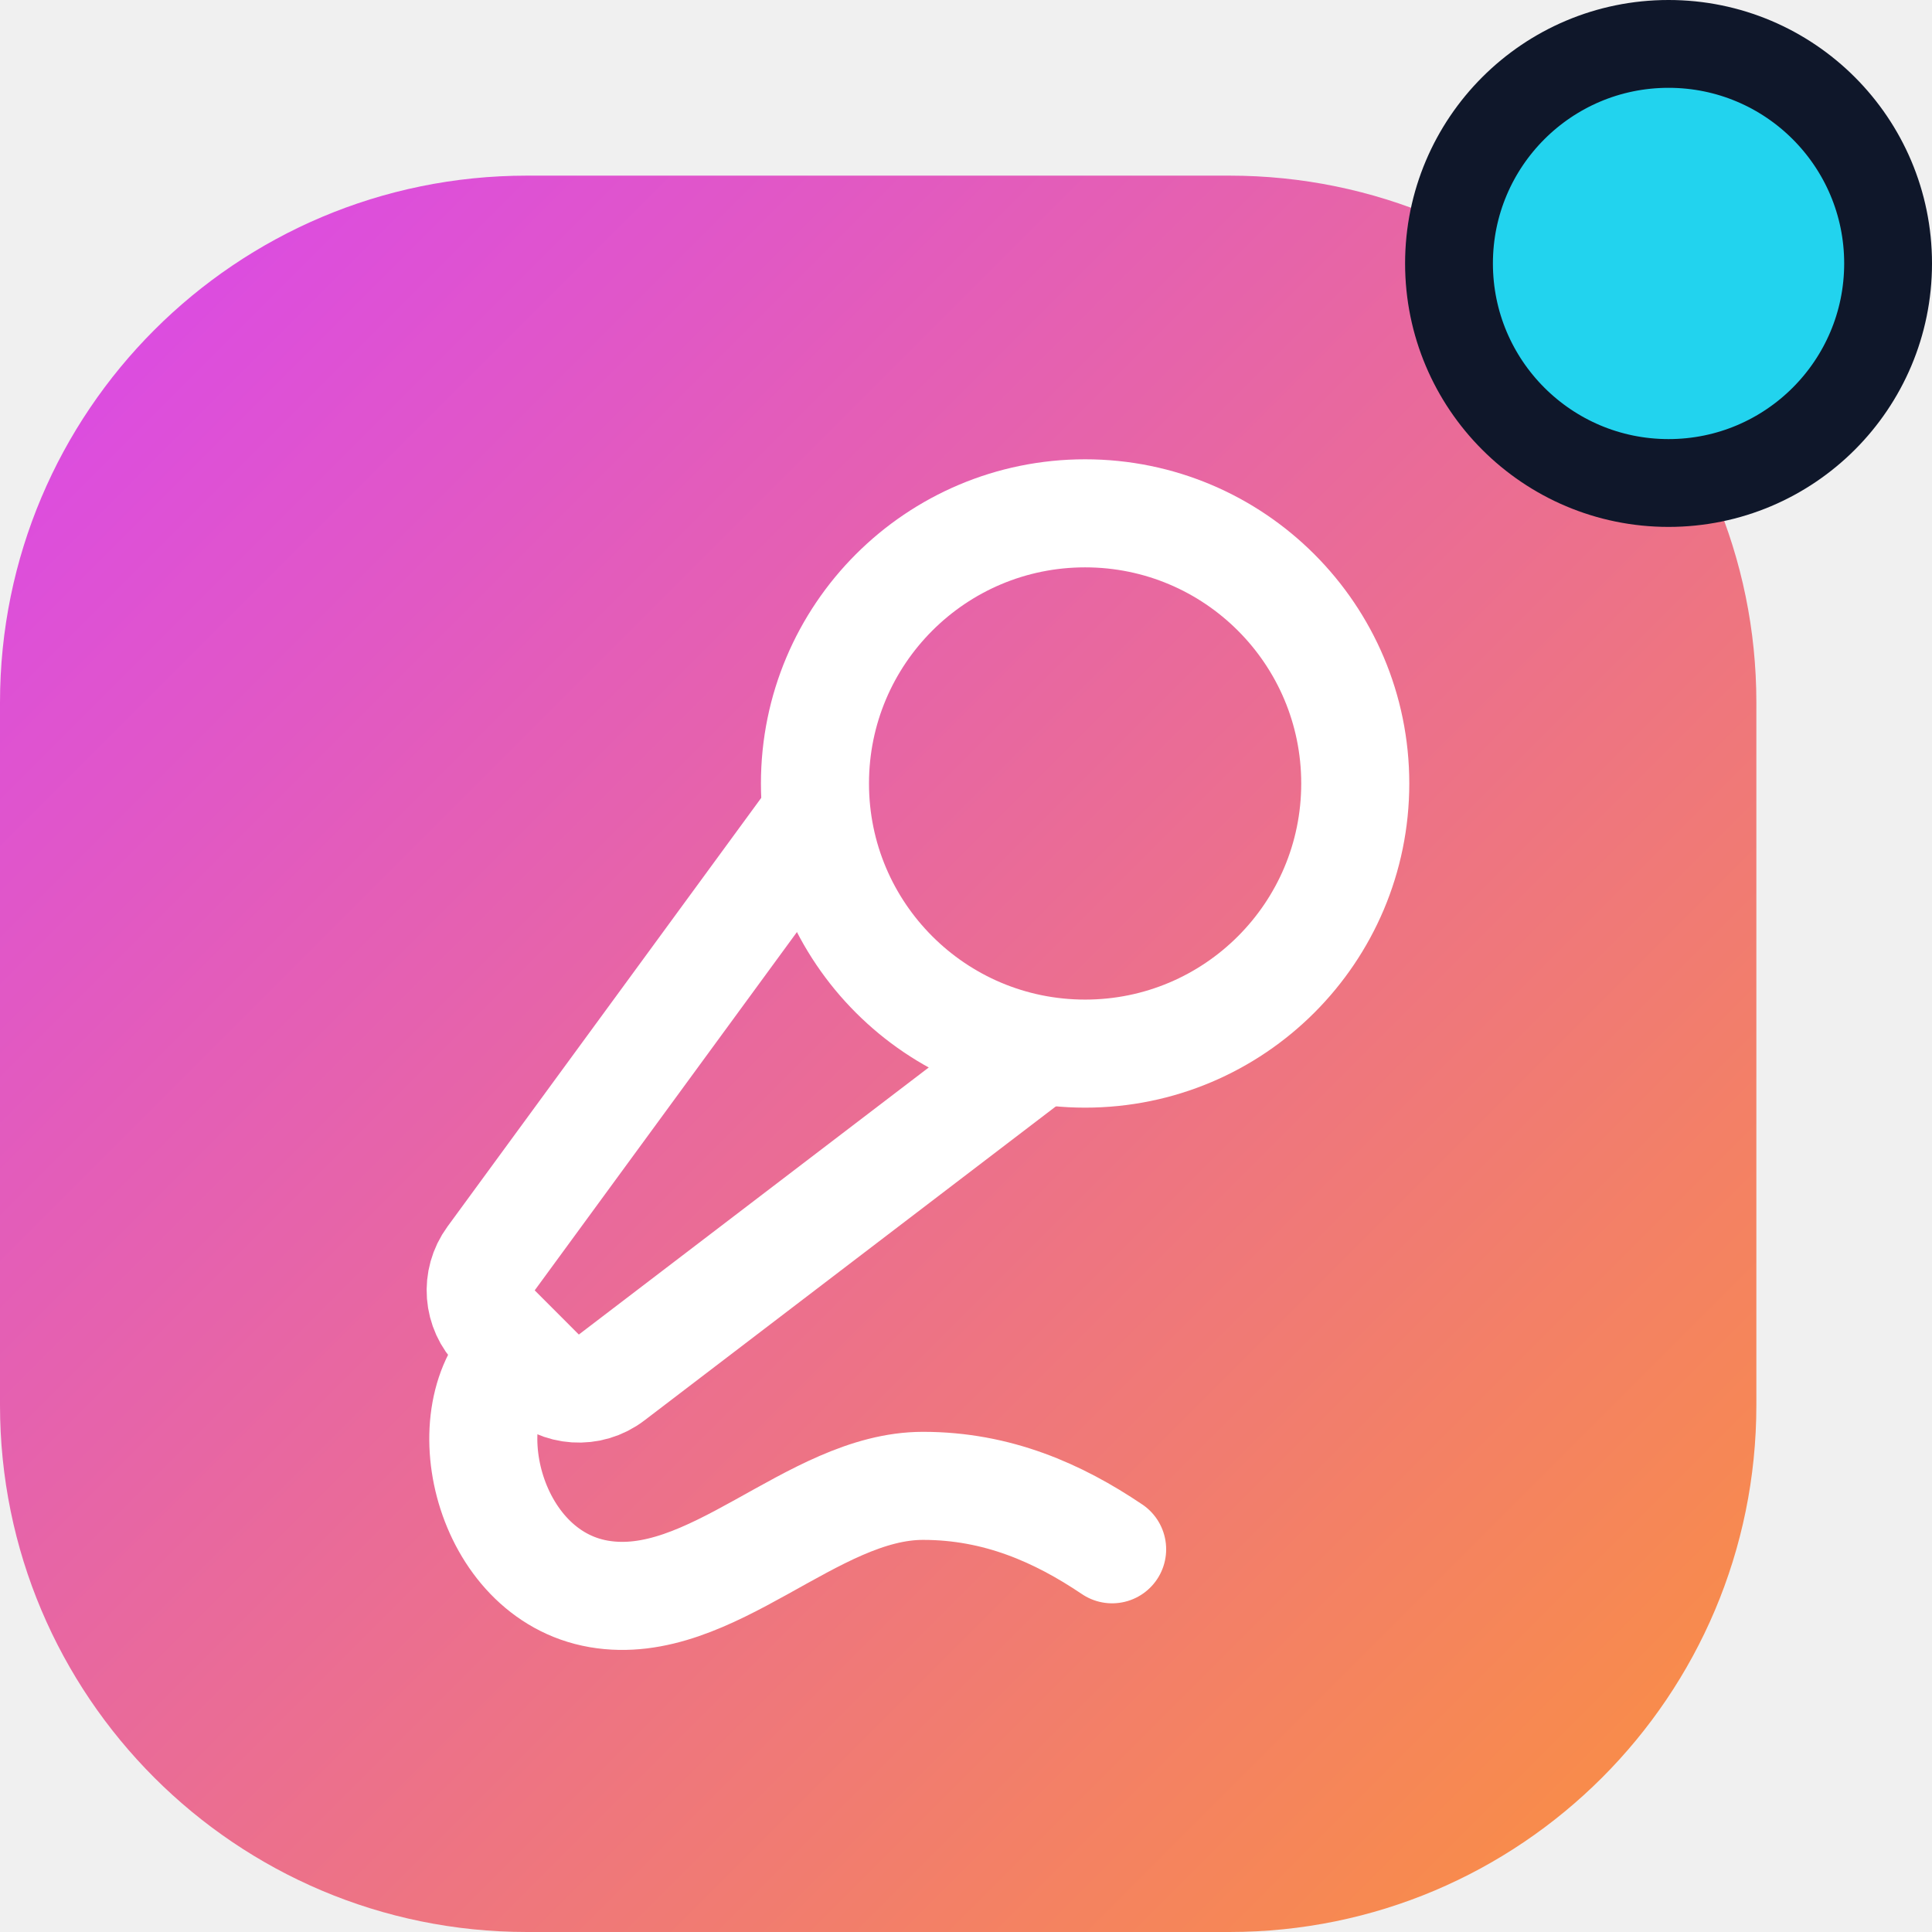
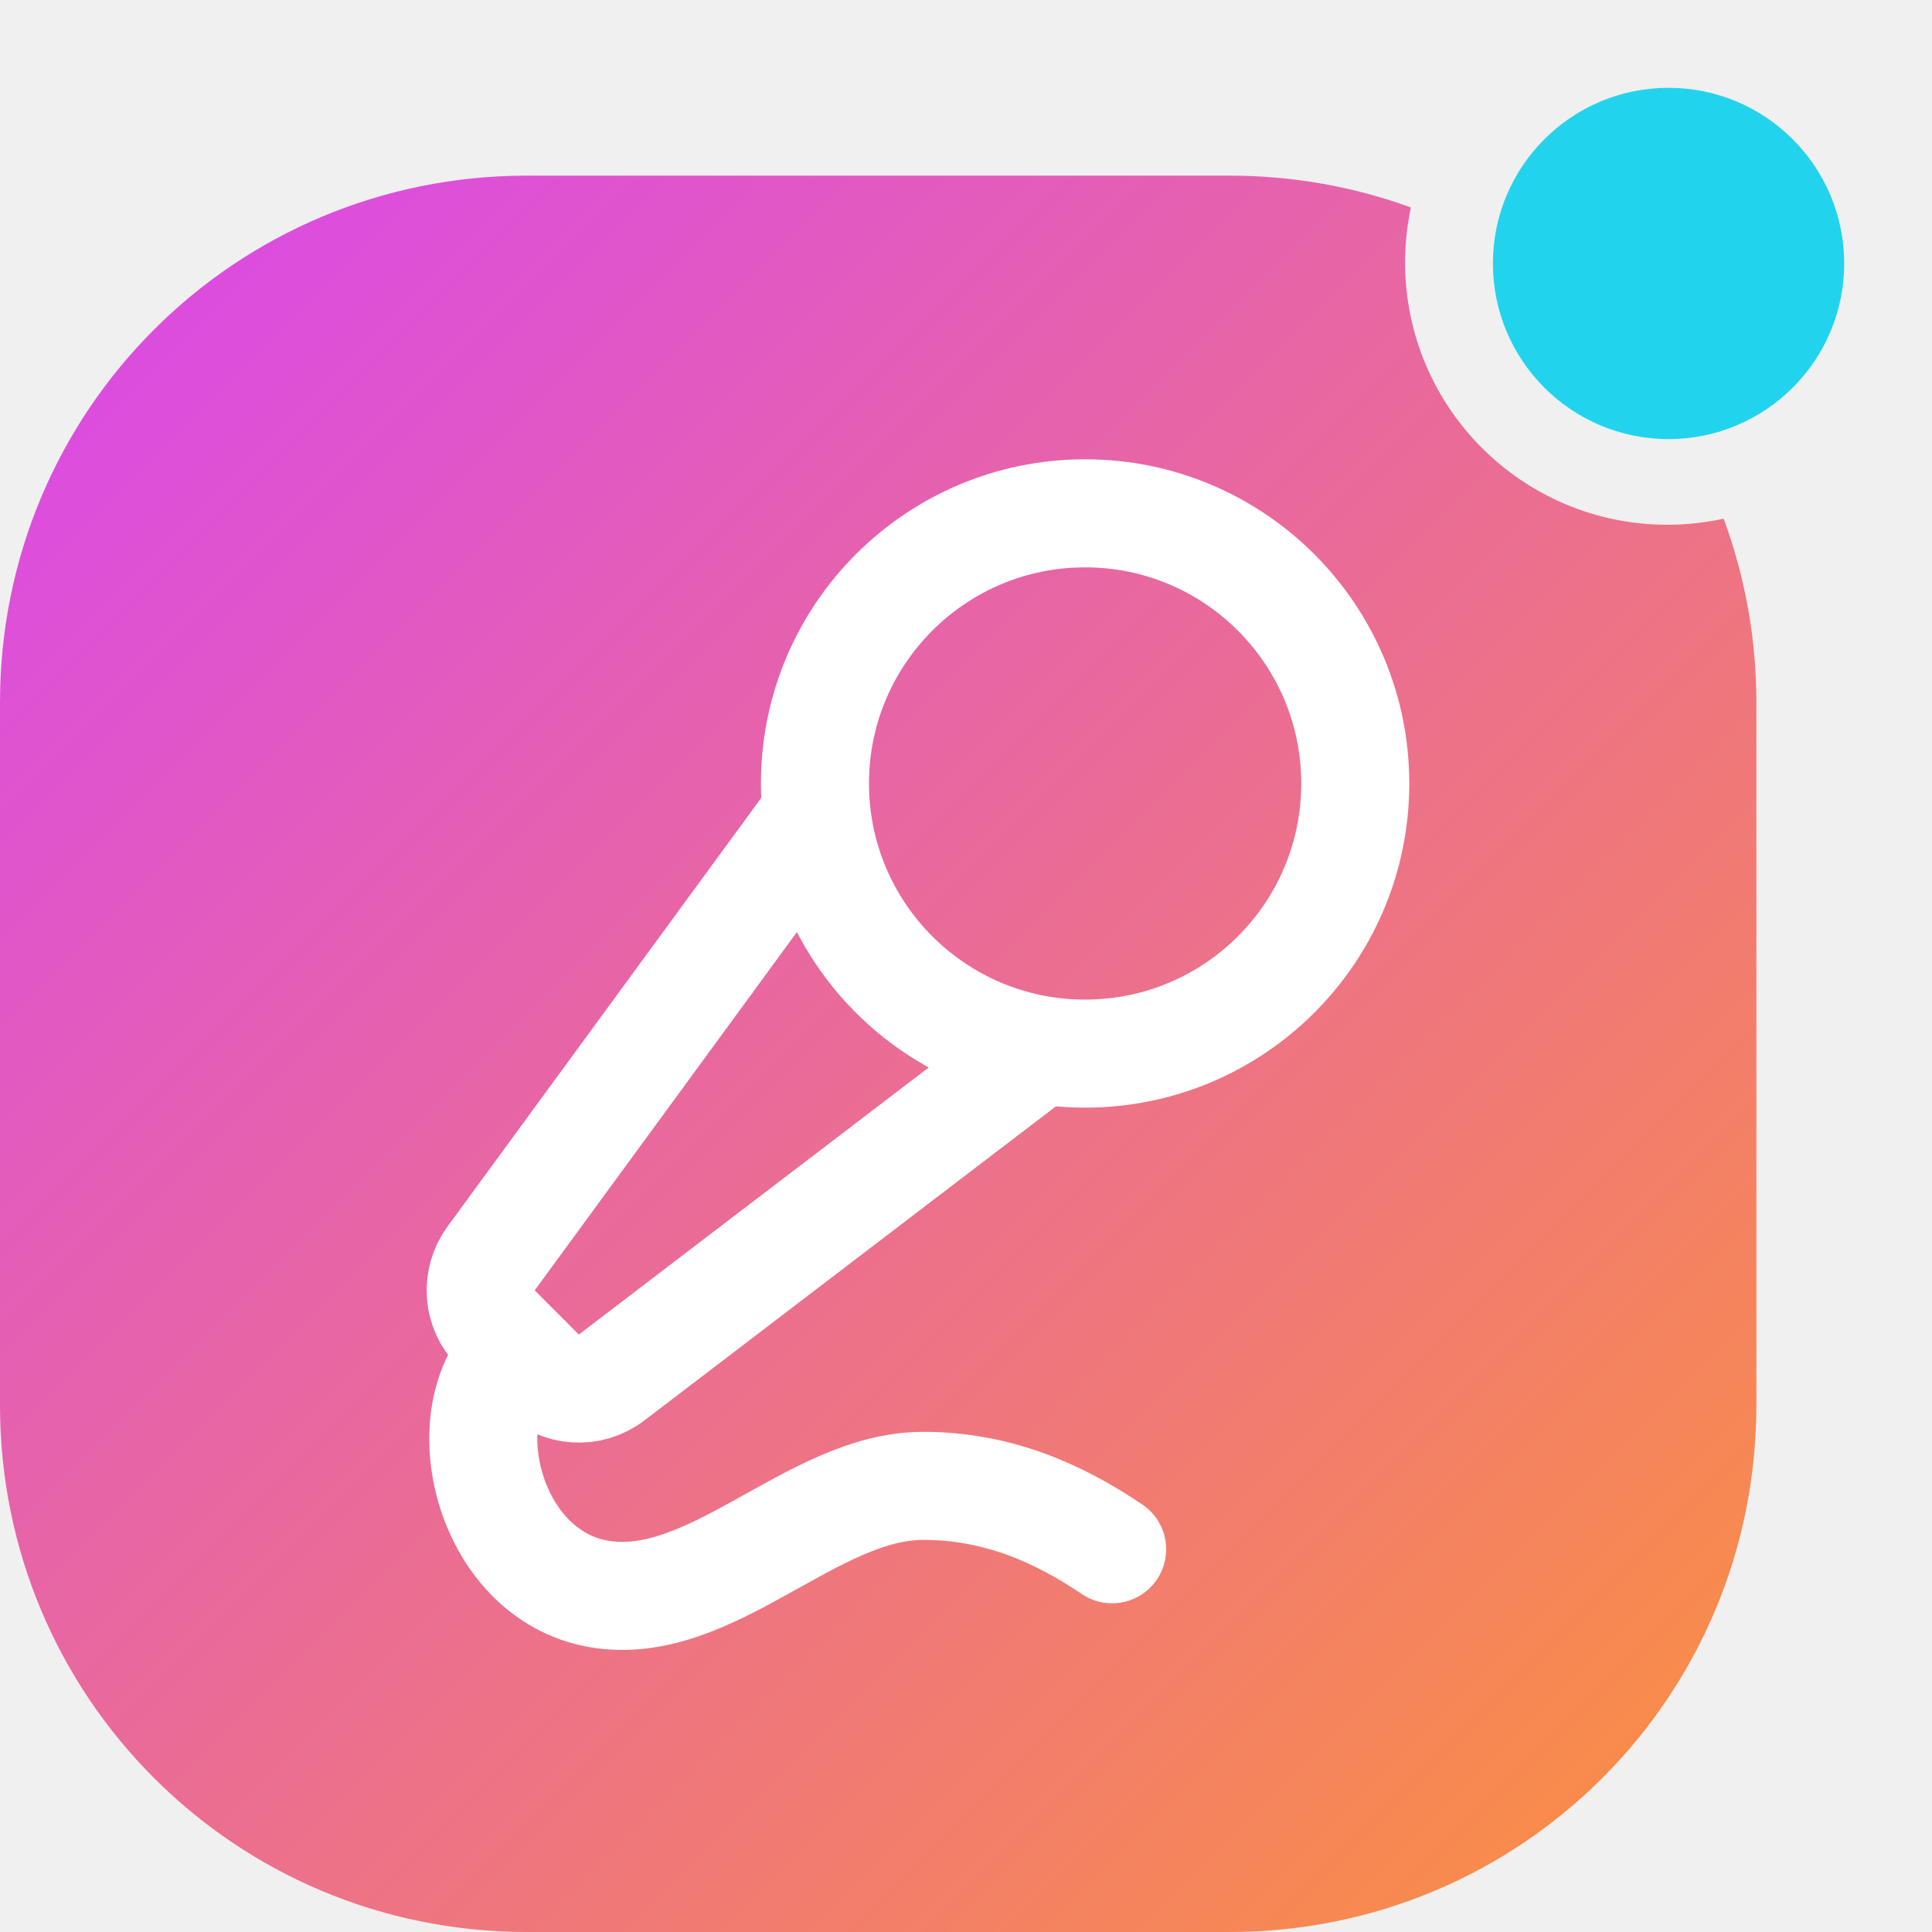
<svg xmlns="http://www.w3.org/2000/svg" width="44" height="44" viewBox="0 0 44 44" fill="none" version="1.1" id="svg4">
  <defs id="defs2">
    <linearGradient id="ts-icon-gradient" x1="0" y1="4" x2="40" y2="44" gradientUnits="userSpaceOnUse">
      <stop stop-color="#D946EF" id="stop1" />
      <stop offset="1" stop-color="#FB923C" id="stop2" />
    </linearGradient>
  </defs>
-   <rect x="0" y="4" width="40" height="40" rx="12" fill="url(#ts-icon-gradient)" id="rect2" />
+   <path id="rect2" style="fill:url(#ts-icon-gradient)" d="M 12 4 C 5.352 4 0 9.352 0 16 L 0 32 C 0 38.648 5.352 44 12 44 L 28 44 C 34.648 44 40 38.648 40 32 L 40 16 C 40 14.526 39.736 13.115 39.254 11.812 A 5.975 5.975 0 0 1 37.975 11.951 A 5.975 5.975 0 0 1 32 5.975 A 5.975 5.975 0 0 1 32.133 4.725 C 30.846 4.255 29.454 4 28 4 L 12 4 z " />
  <g transform="matrix(1.230483,0,0,1.230483,5.024889,9.229705)" stroke="#ffffff" stroke-width="2" stroke-linecap="round" stroke-linejoin="round" id="g3">
    <path d="m 11,7.601 -5.994,8.19 a 1,1 0 0 0 0.1,1.298 l 0.817,0.818 a 1,1 0 0 0 1.314,0.087 L 15.09,12" id="path2" />
    <path d="M 16.5,21.174 C 15.5,20.5 14.372,20 13,20 10.942,20 9.072,22.356 7,22 4.928,21.644 4.225,18.631 5.5,17.5" id="path3" />
    <circle cx="16" cy="7" r="5" id="circle3" />
  </g>
-   <circle cx="38" cy="6" r="5" fill="#22D3EE" stroke="#0F172A" stroke-width="2" id="circle4" />
+   <circle cx="38" cy="6" fill="#22d3ee" stroke="#0F172A" stroke-width="2" id="circle4" style="stroke:none" r="4" />
</svg>
